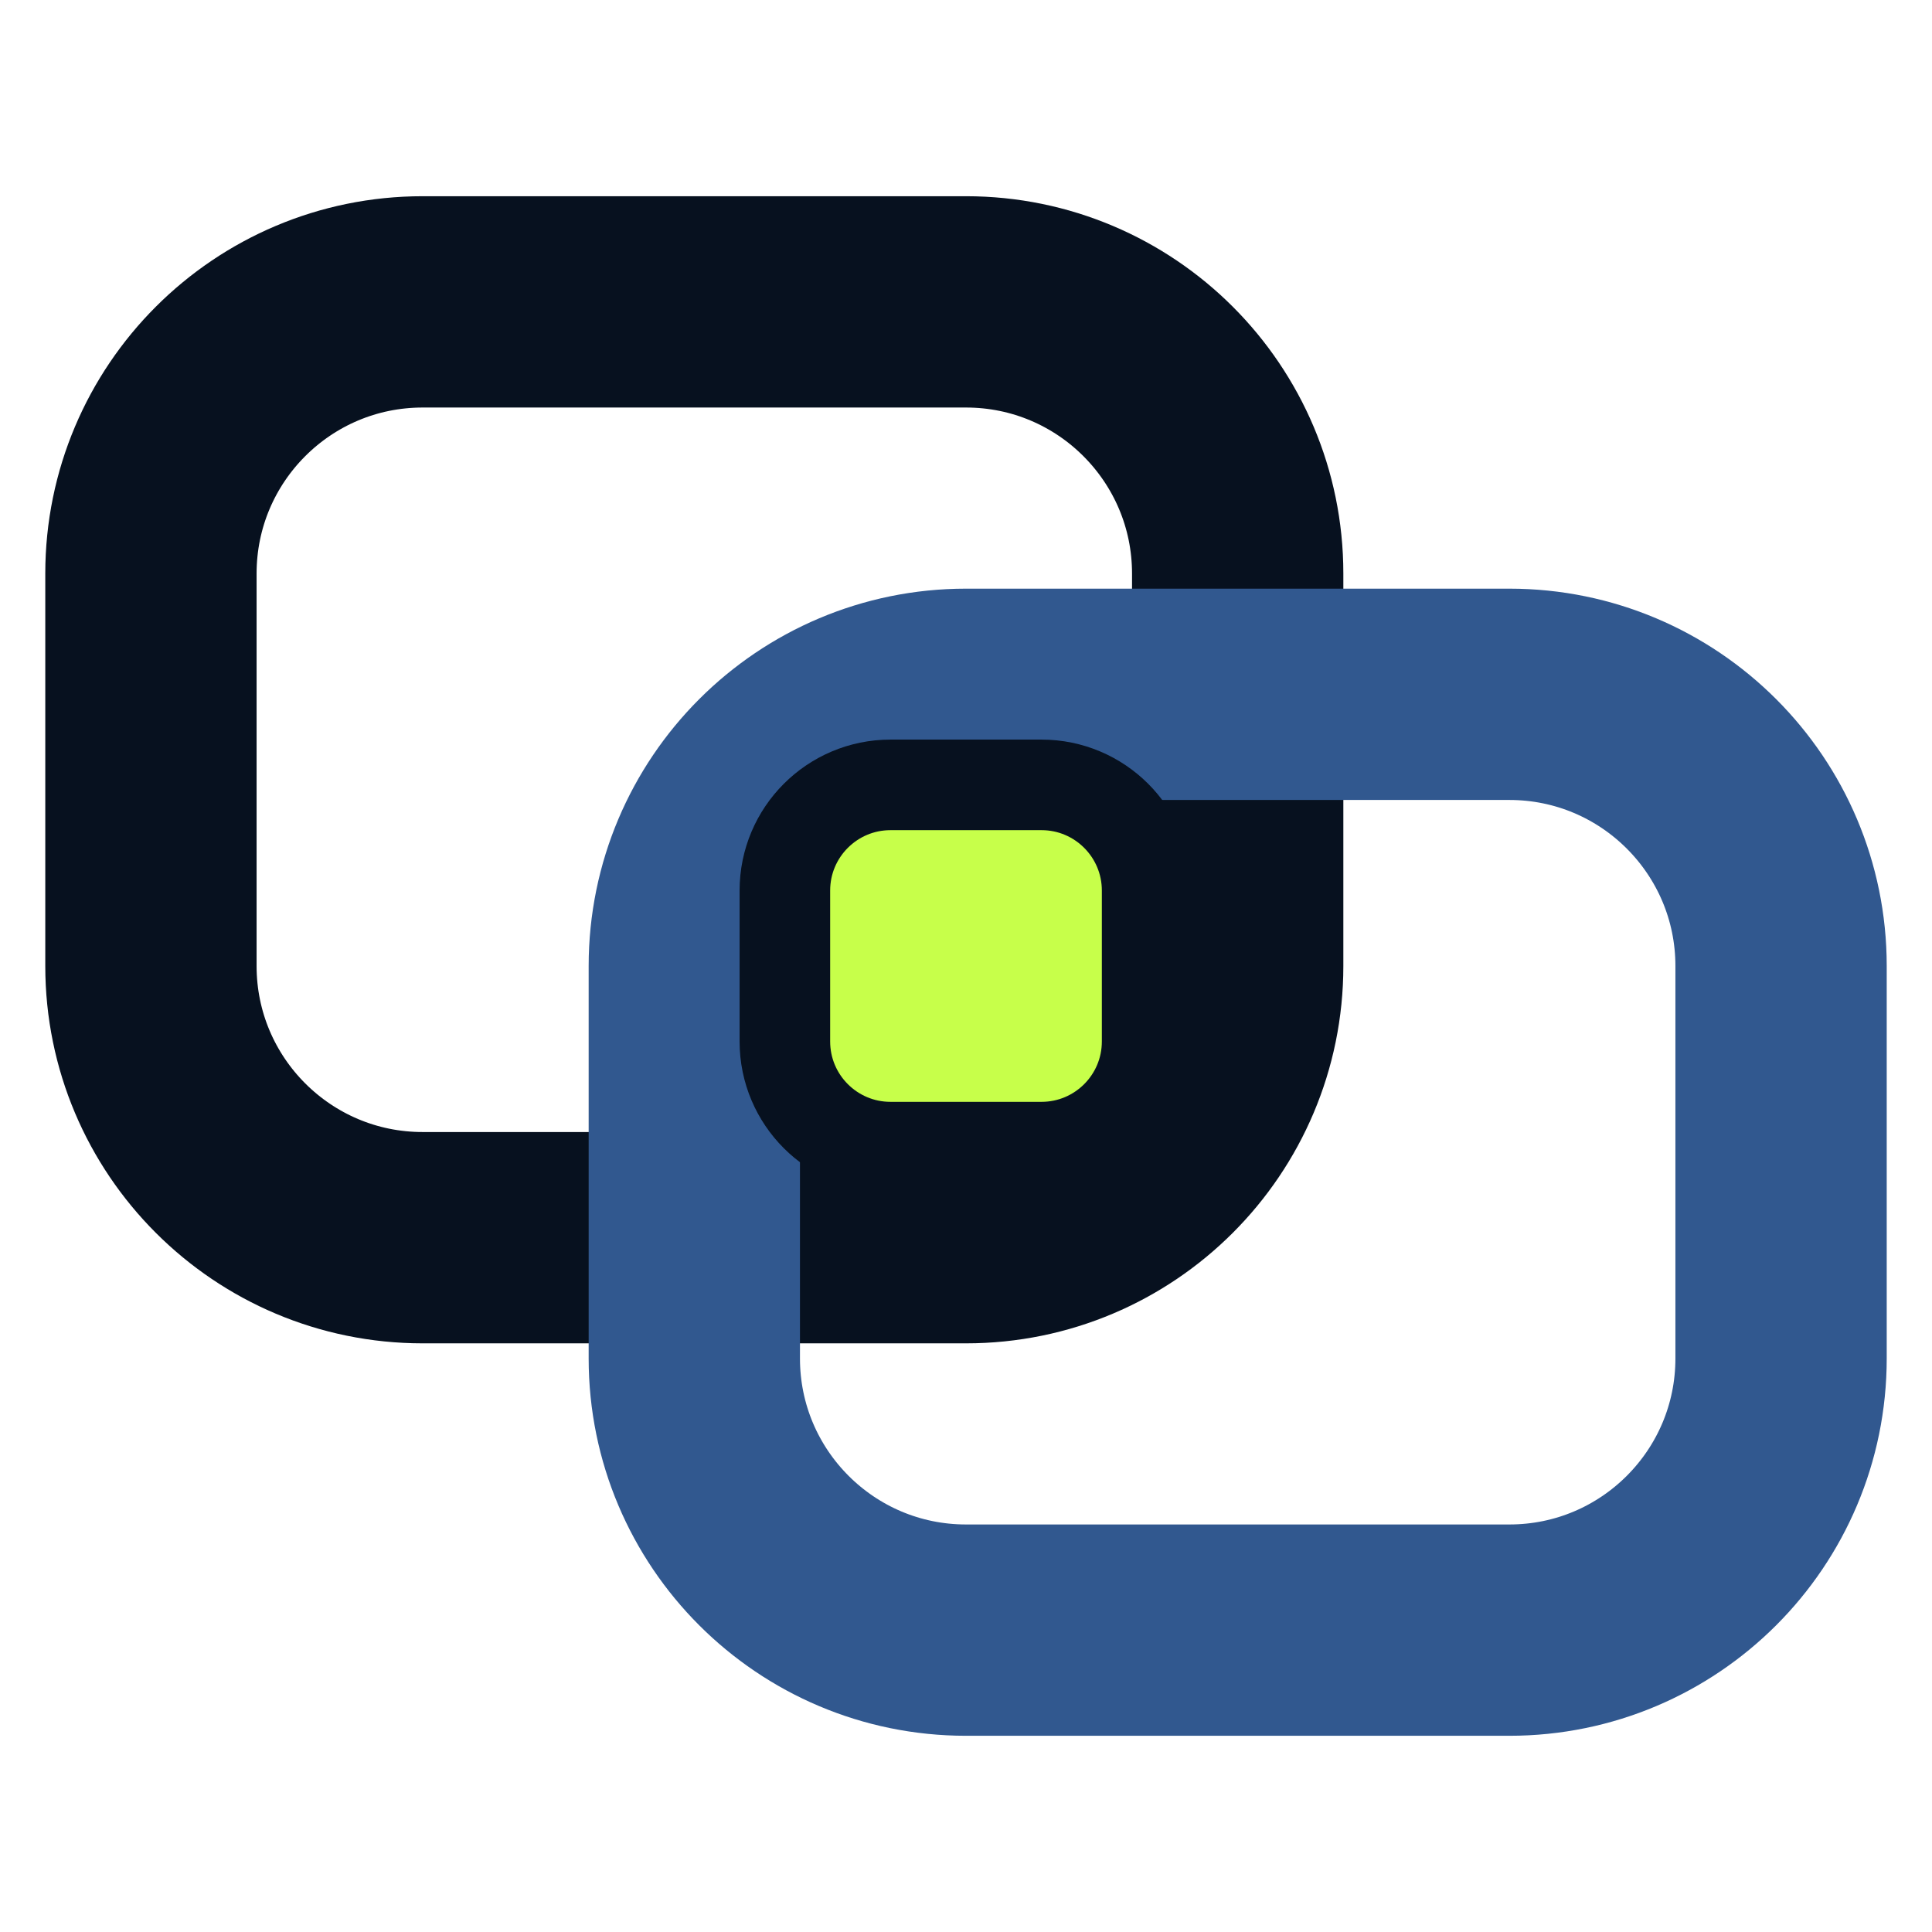
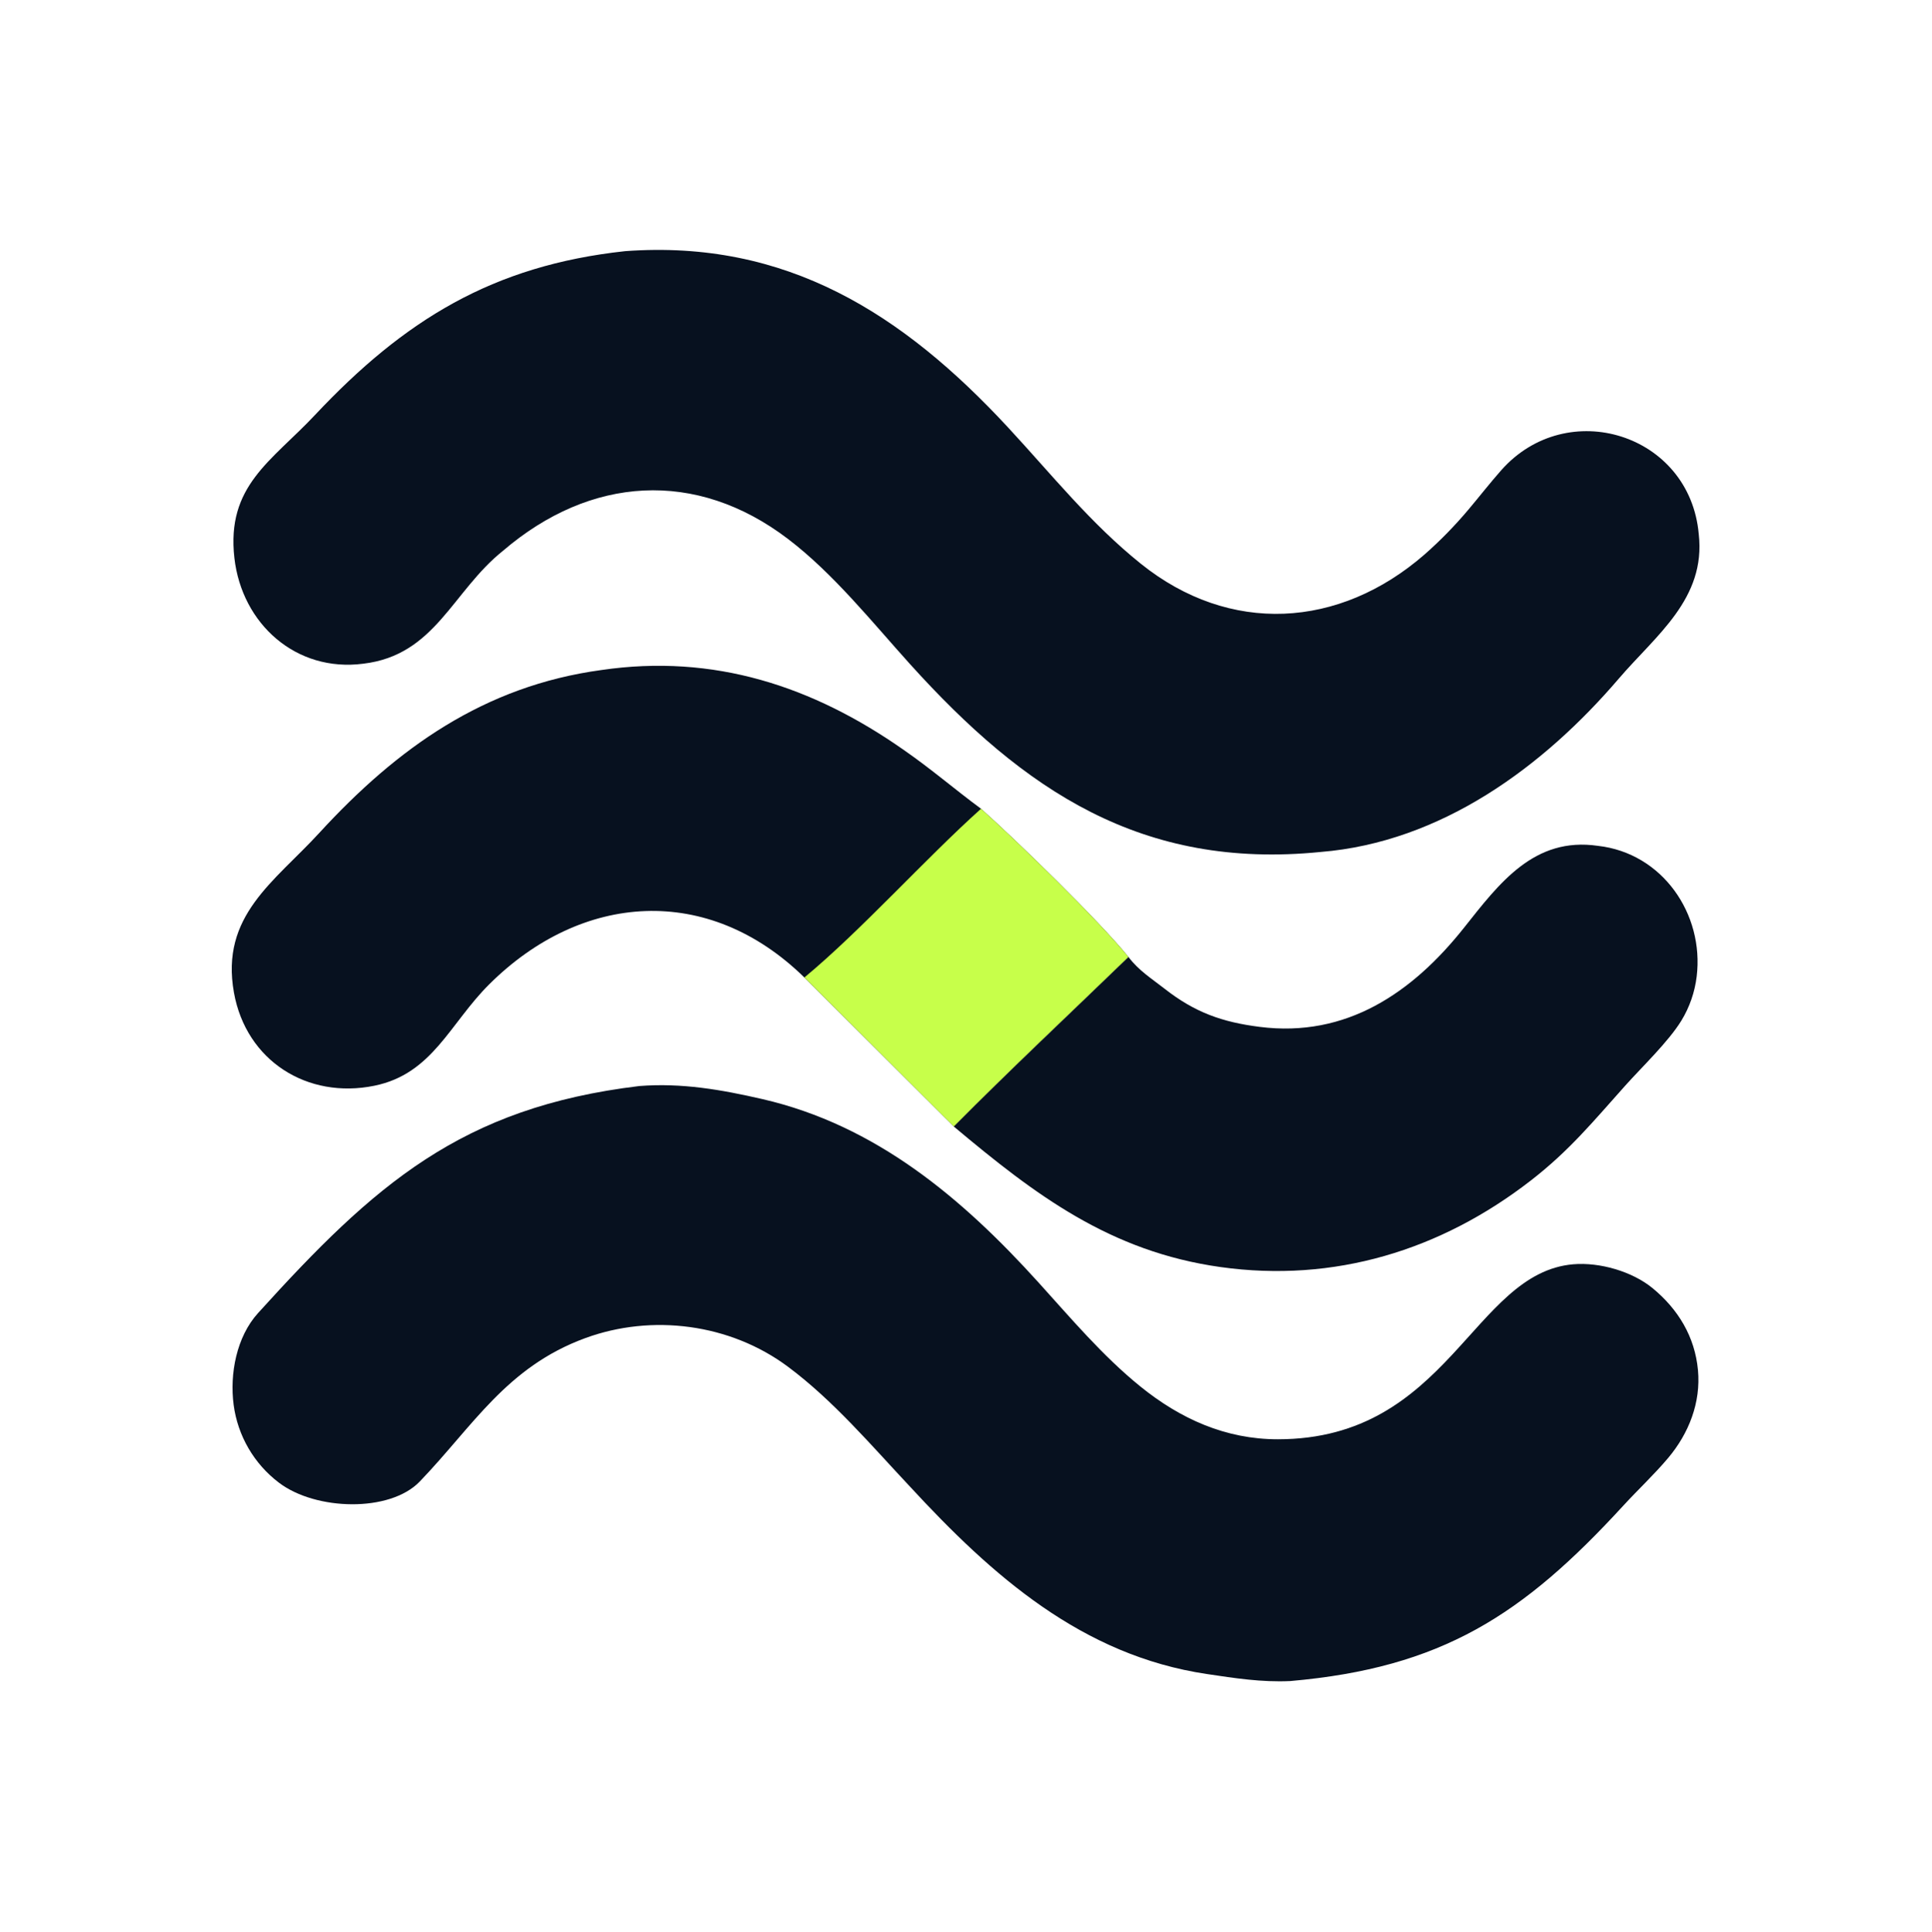
- <svg xmlns="http://www.w3.org/2000/svg" viewBox="0 0 128 128" role="img" aria-labelledby="title desc">
-   <rect x="10" y="20" width="72" height="62" rx="18" fill="none" stroke="#07111f" stroke-width="14" stroke-linejoin="round" />
-   <rect x="46" y="46" width="72" height="62" rx="18" fill="none" stroke="#31588f" stroke-width="14" stroke-linejoin="round" />
-   <rect x="52" y="52" width="24" height="24" rx="7" fill="#c7ff4a" stroke="#07111f" stroke-width="6" />
+ <svg xmlns="http://www.w3.org/2000/svg" viewBox="237.162 237.080 550.558 550.558">
+   <path fill="#07111f" d="m415.291 308.688.101-.011c45.971-3.372 79.148 17.869 109.165 50.276 12.534 13.533 23.461 27.293 37.827 38.832 25.31 20.33 56.553 18.557 80.905-2.638a119.4 119.4 0 0 0 12.424-12.702c3.156-3.736 6.148-7.594 9.41-11.288 18.792-21.285 53.773-10.406 56.321 18.157 2.113 18.481-12.259 28.914-22.772 41.203-21.551 25.191-50.666 46.661-85.049 49.448-50.909 5.086-84.477-17.486-117.031-53.562-10.886-12.064-21.823-25.791-34.741-35.643-26.305-20.06-56.43-17.945-81.248 3.3-14.547 11.61-19.323 29.802-39.898 32.231-19.15 2.497-34.589-11.361-36.723-30.126-2.347-20.632 10.546-27.55 22.961-40.762 25.472-27.109 50.69-42.617 88.348-46.715" />
+   <path fill="#07111f" d="M419.428 546.685c12.108-.935 23.375 1.03 35.122 3.738 32.331 7.456 56.937 28.254 78.645 52.237 9.272 10.243 18.268 20.932 29.034 29.656 11.436 9.267 24.358 15.087 39.24 15.078 48.751-.028 55.516-47.475 84.23-49.893 7.481-.63 16.787 2.035 22.599 6.822 7.288 6.004 12.044 13.836 12.924 23.341.857 9.264-2.589 18.032-8.497 25.057-3.977 4.728-8.614 9.048-12.8 13.61-28.655 31.228-51.719 46.206-94.933 49.99-8.218.379-15.805-.821-23.738-1.999-35.636-5.292-61.26-28.063-84.701-53.466-11.008-11.722-21.788-24.478-34.719-34.118-16.534-12.337-38.828-15.162-57.852-8.175-22.464 8.251-31.966 25.088-47.181 40.894-8.508 8.839-29.625 8.291-40.115.315a33.32 33.32 0 0 1-12.92-22.192c-1.156-8.804.791-19.359 6.946-26.152 33.181-36.625 57.844-58.624 108.716-64.743" />
+   <path fill="#07111f" d="M466.476 515.744c-27.481-26.899-63.508-24.24-89.843 1.941-11.276 11.209-16.154 25.538-32.76 28.922-19.092 3.89-36.541-7.111-40.02-26.546-3.932-21.951 11.491-31.54 24.325-45.527 22.227-24.222 47.025-41.898 80.406-46.437 32.047-4.7 60.259 4.558 86.273 22.816 7.865 5.451 14.43 11.162 21.98 16.724 10.196 9.103 33.693 31.929 42.041 42.275-16.368 15.841-33.811 32.2-49.791 48.329z" />
+   <path fill="#c7ff4a" d="M466.476 515.744c16.248-13.475 34.226-33.617 50.361-48.107 10.196 9.103 33.693 31.929 42.041 42.275-16.368 15.841-33.811 32.2-49.791 48.329z" />
+   <path fill="#07111f" d="M558.878 509.912c2.945 3.894 6.624 6.165 10.294 9.042 8.652 6.78 16.462 9.521 27.119 10.873 24.686 3.131 43.507-9.703 58.245-28.275 10.086-12.708 19.973-25.987 38.167-23.336 18.353 2.053 30.319 19.397 28.157 37.234a31.4 31.4 0 0 1-4.367 12.592c-3.69 6.016-11.181 13.148-16.006 18.538-9.155 10.228-15.898 18.505-26.94 27.063-25.69 19.912-56.067 29.195-88.454 24.65-31.466-4.416-52.772-20.551-76.006-40.052 15.98-16.129 33.423-32.488 49.791-48.329" />
</svg>
